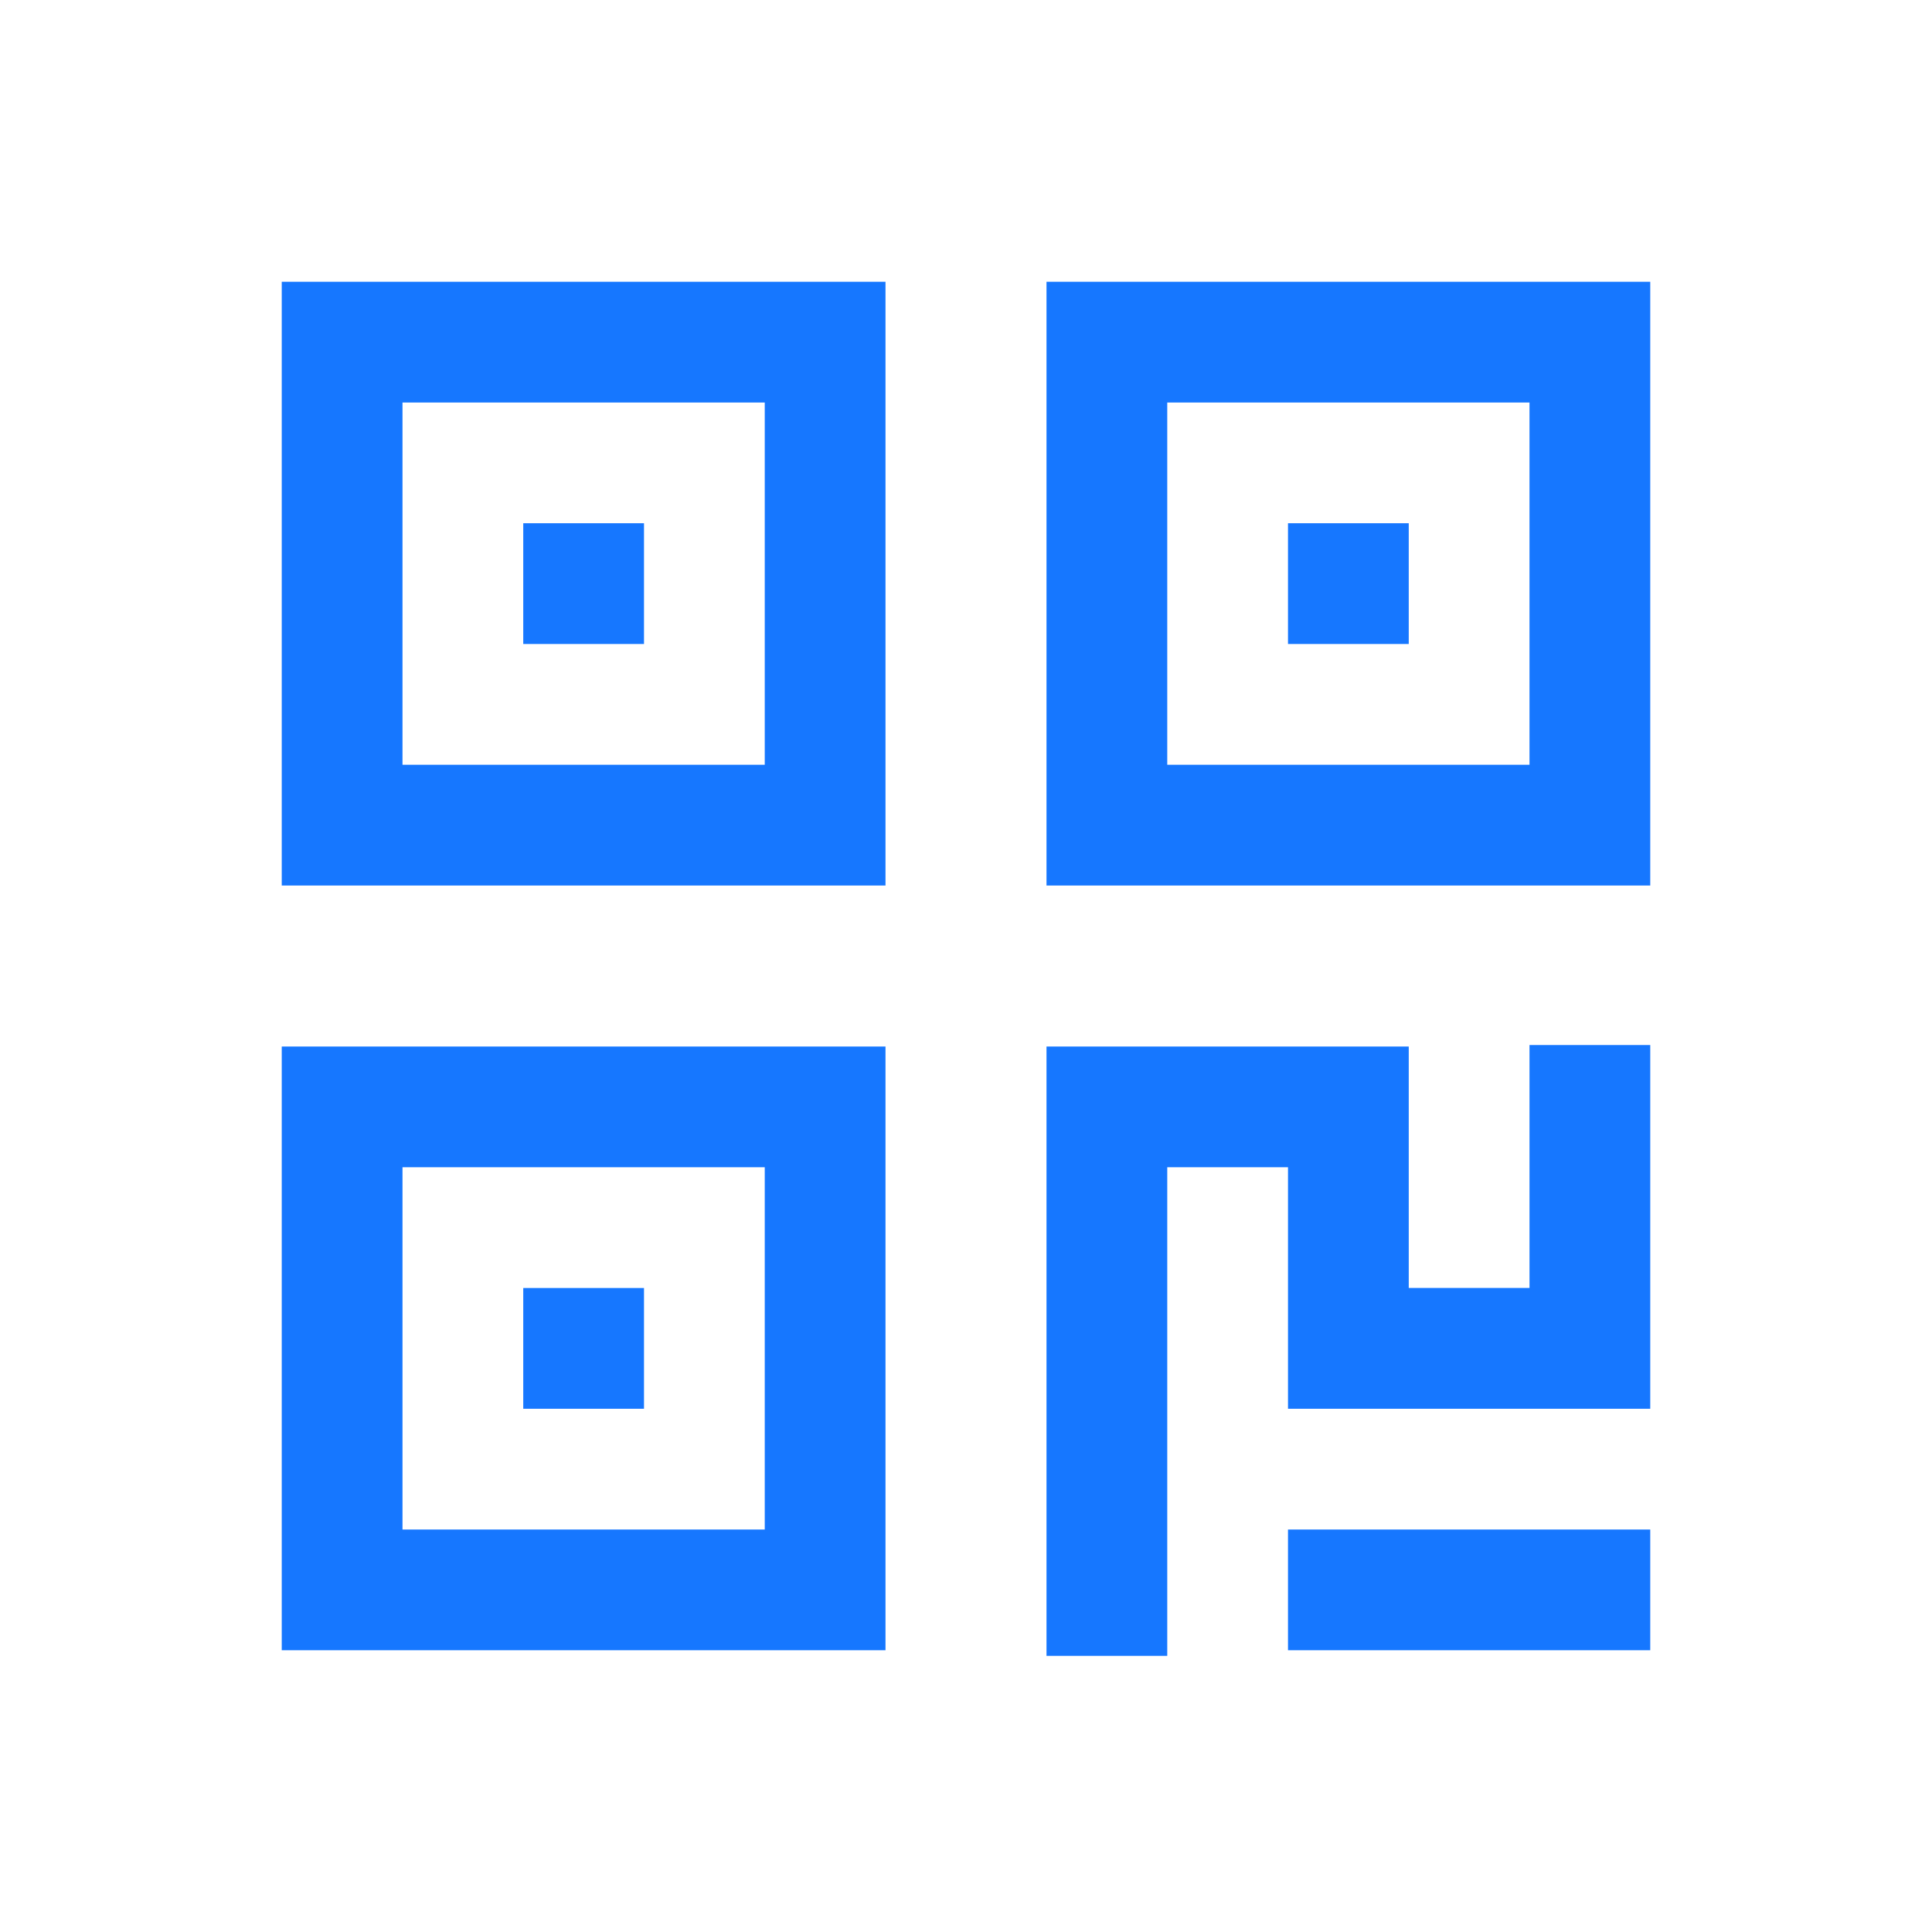
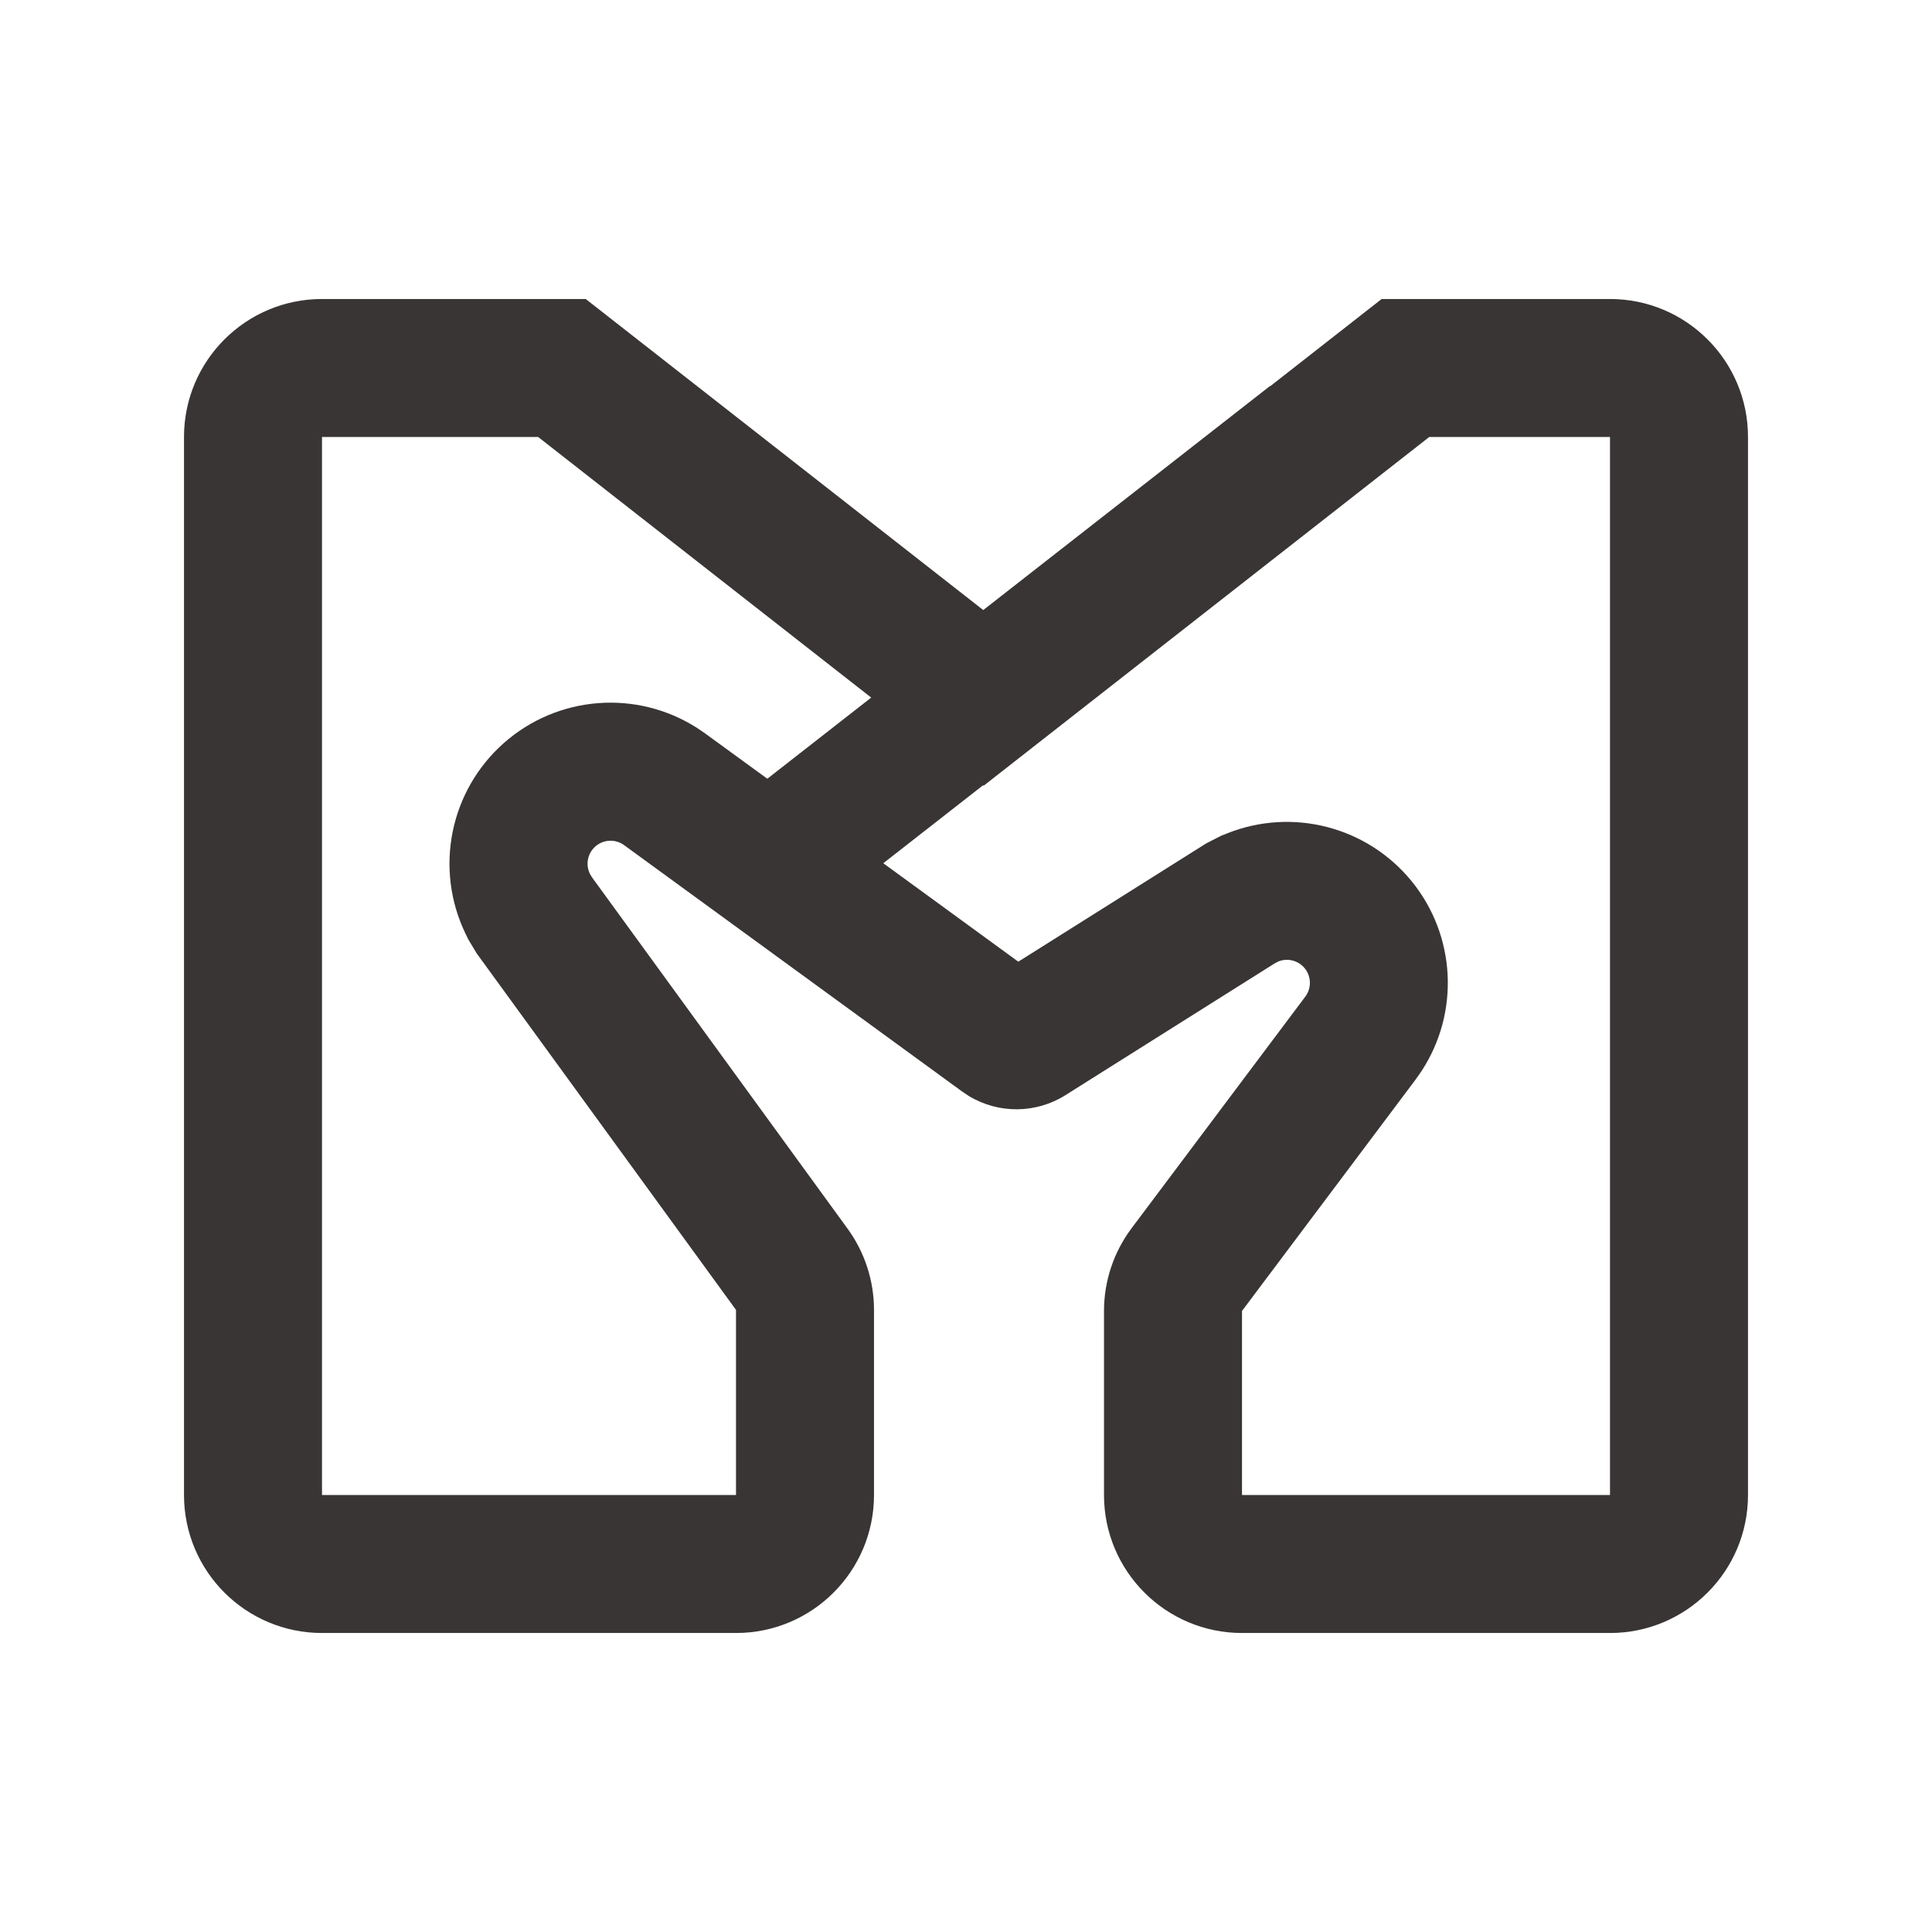
- <svg xmlns="http://www.w3.org/2000/svg" class="icon" width="16px" height="16.00px" viewBox="0 0 1024 1024" version="1.1">
-   <path d="M874.667 553.877V746.667h-192v-128.021h-64v258.987h-64V554.667h192v127.979h64v-128.768h64zM469.333 554.667v320H149.333V554.667h320z m405.333 256v64h-192v-64h192z m-469.333-192h-192v192h192v-192z m-64 64v64h-64v-64h64z m128-533.333v320H149.333V149.333h320z m405.333 0v320H554.667V149.333h320z m-469.333 64h-192v192h192v-192z m405.333 0h-192v192h192v-192z m-469.333 64v64h-64v-64h64z m405.333 0v64h-64v-64h64z" fill="#1677FF" />
+ <svg xmlns="http://www.w3.org/2000/svg" t="1721746788851" class="icon" viewBox="0 0 1024 1024" version="1.1" p-id="7582" width="64" height="64">
+   <path d="M310.443 158.476l210.7 164.864 151.966-118.735 0.098 0.122L732.306 158.476H853.333a73.143 73.143 0 0 1 73.143 73.143v560.762a73.143 73.143 0 0 1-73.143 73.143h-195.048a73.143 73.143 0 0 1-73.143-73.143v-97.524a73.143 73.143 0 0 1 14.629-43.886l92.038-122.709a12.19 12.19 0 0 0-14.287-18.651l-1.95 1.024-110.836 69.803a48.762 48.762 0 0 1-51.2 0.488l-3.511-2.341-179.249-130.658a12.19 12.19 0 0 0-18.164 15.116l1.122 1.902 135.509 186.295A73.143 73.143 0 0 1 463.238 694.272V792.381a73.143 73.143 0 0 1-73.143 73.143H170.667a73.143 73.143 0 0 1-73.143-73.143v-560.762a73.143 73.143 0 0 1 73.143-73.143h139.776z m-25.234 73.143H170.667v560.762h219.429v-98.109l-137.435-188.952-4.51-7.509-1.438-2.974a85.333 85.333 0 0 1 122.807-108.983l4.34 2.974 32.841 23.918 55.052-43.008-176.542-138.142z m472.308 0l-236.13 184.808-0.293-0.244-52.931 41.35 71.558 52.175 99.621-62.708 7.802-3.998 3.072-1.219a85.333 85.333 0 0 1 103.131 126.05l-3.023 4.315L658.286 694.833V792.381h195.048v-560.762h-95.817z" p-id="7583" fill="#393535" />
</svg>
